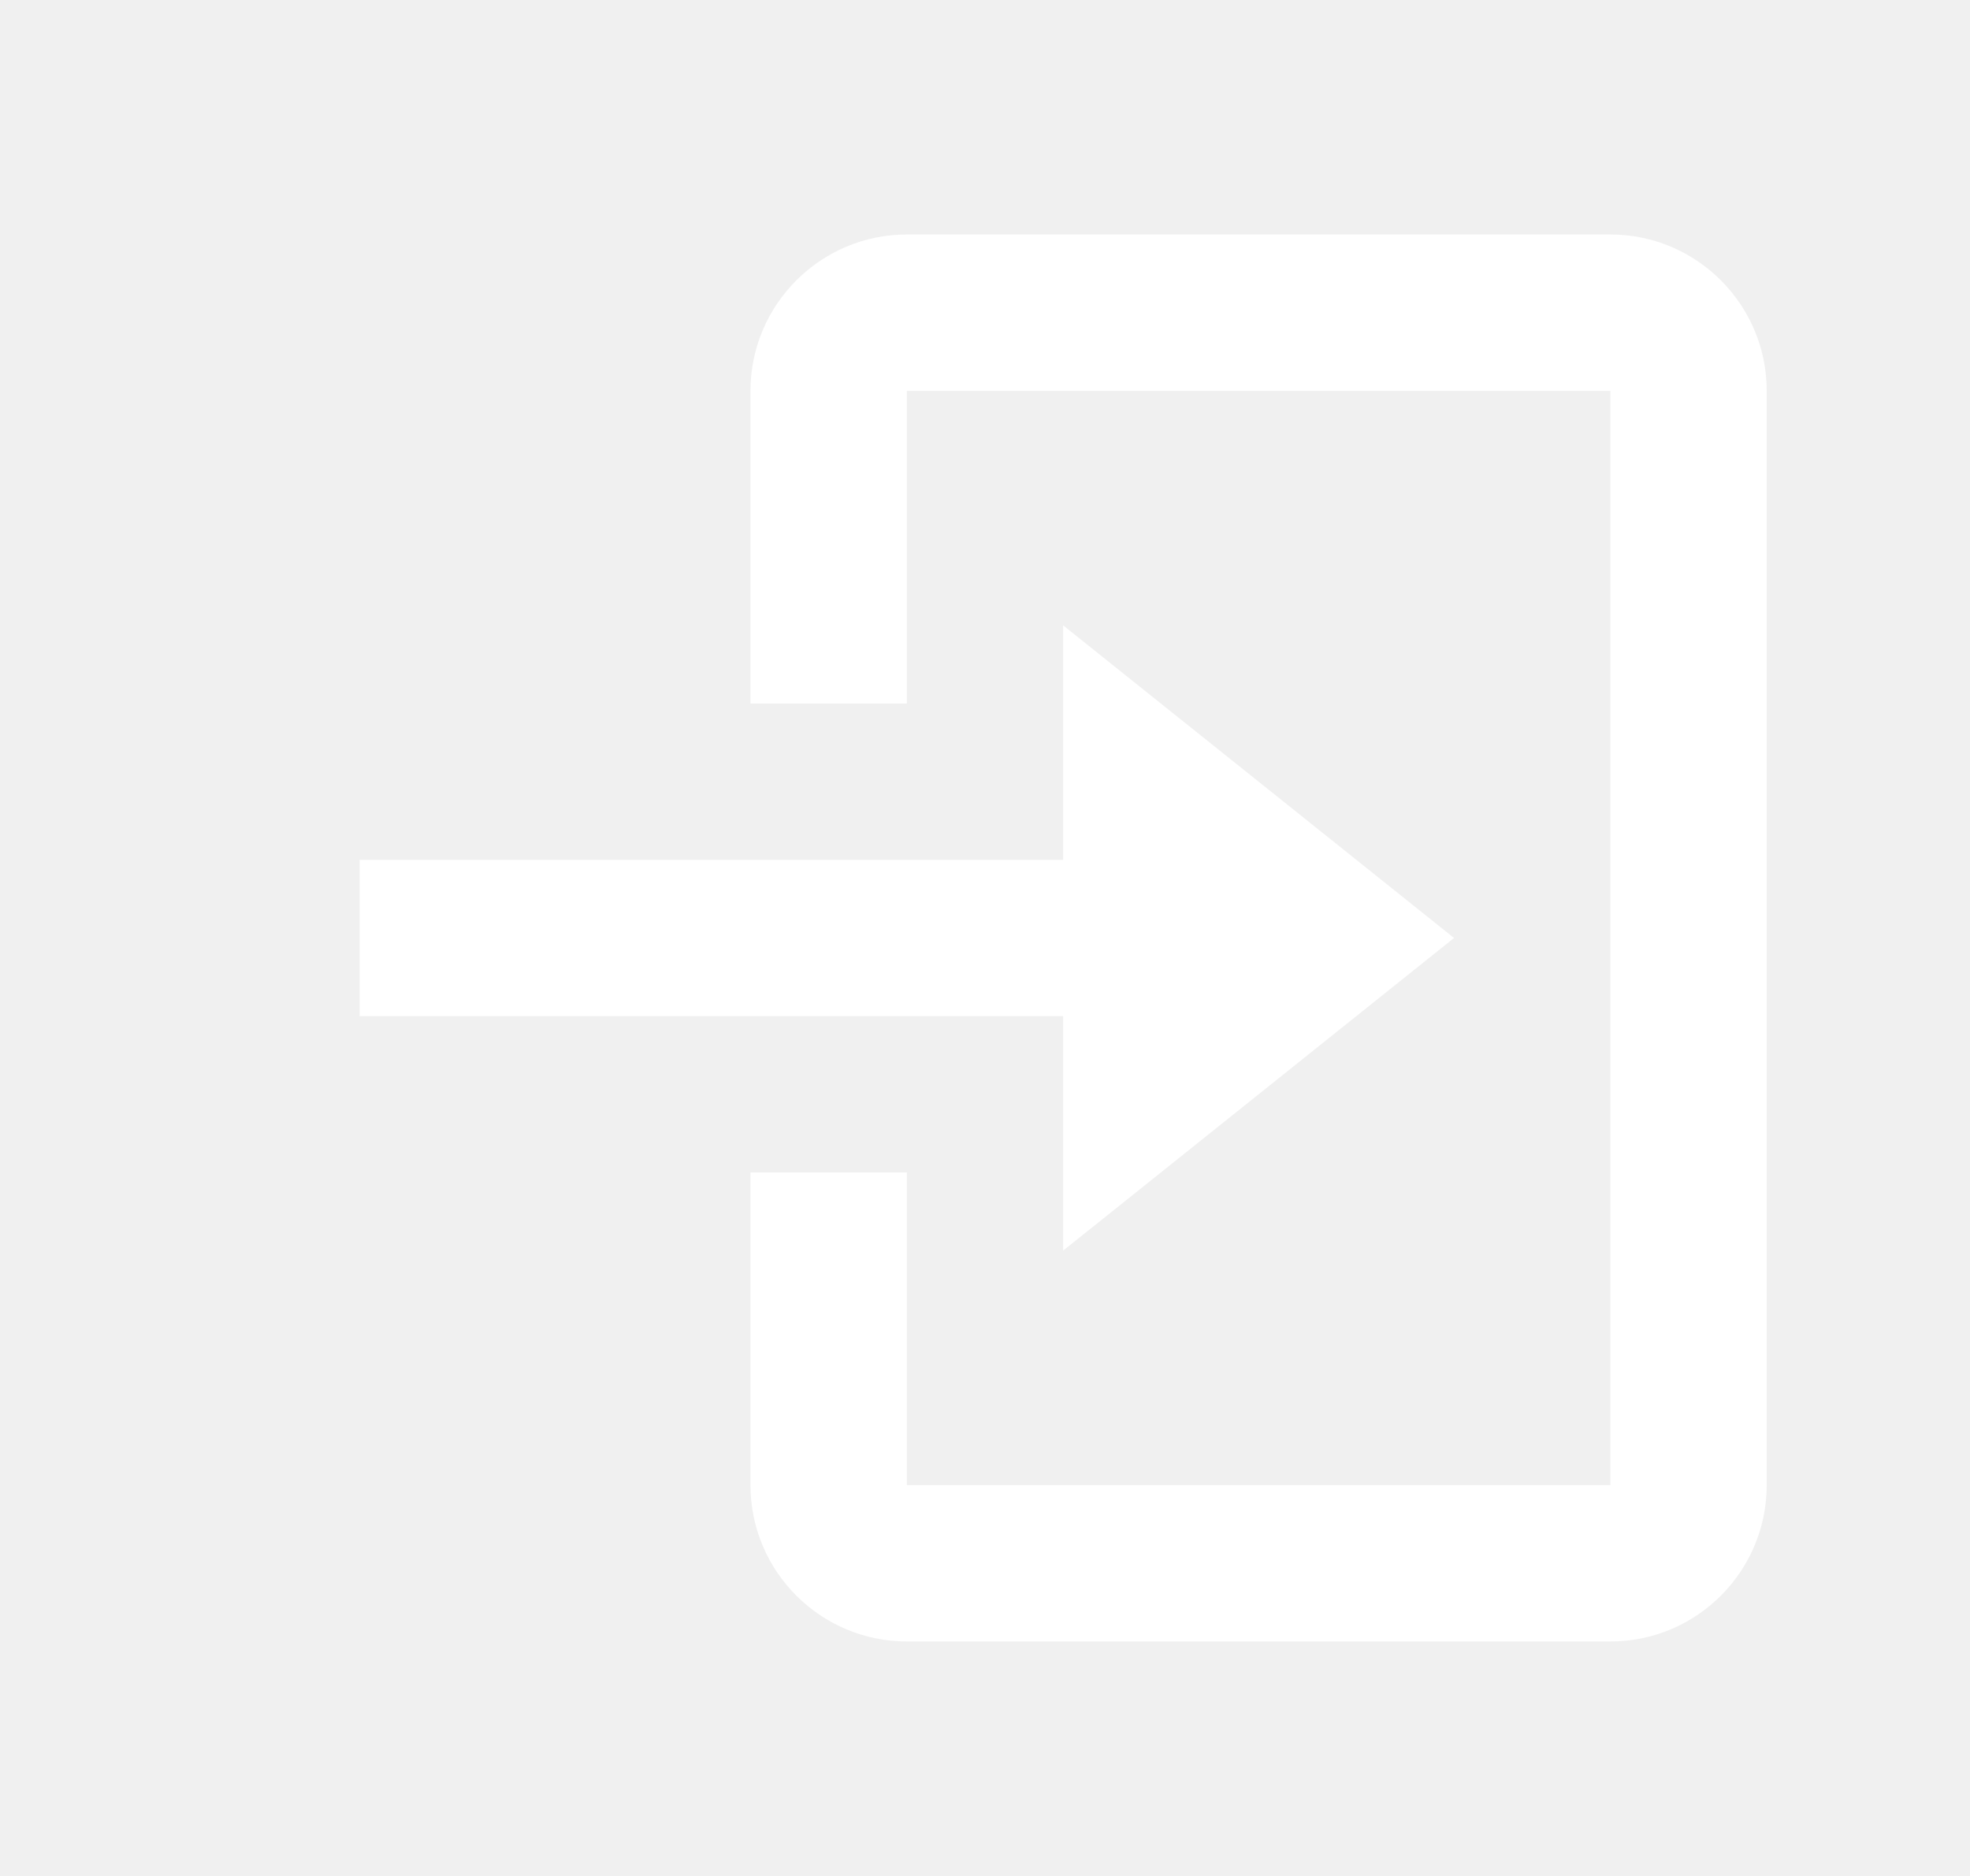
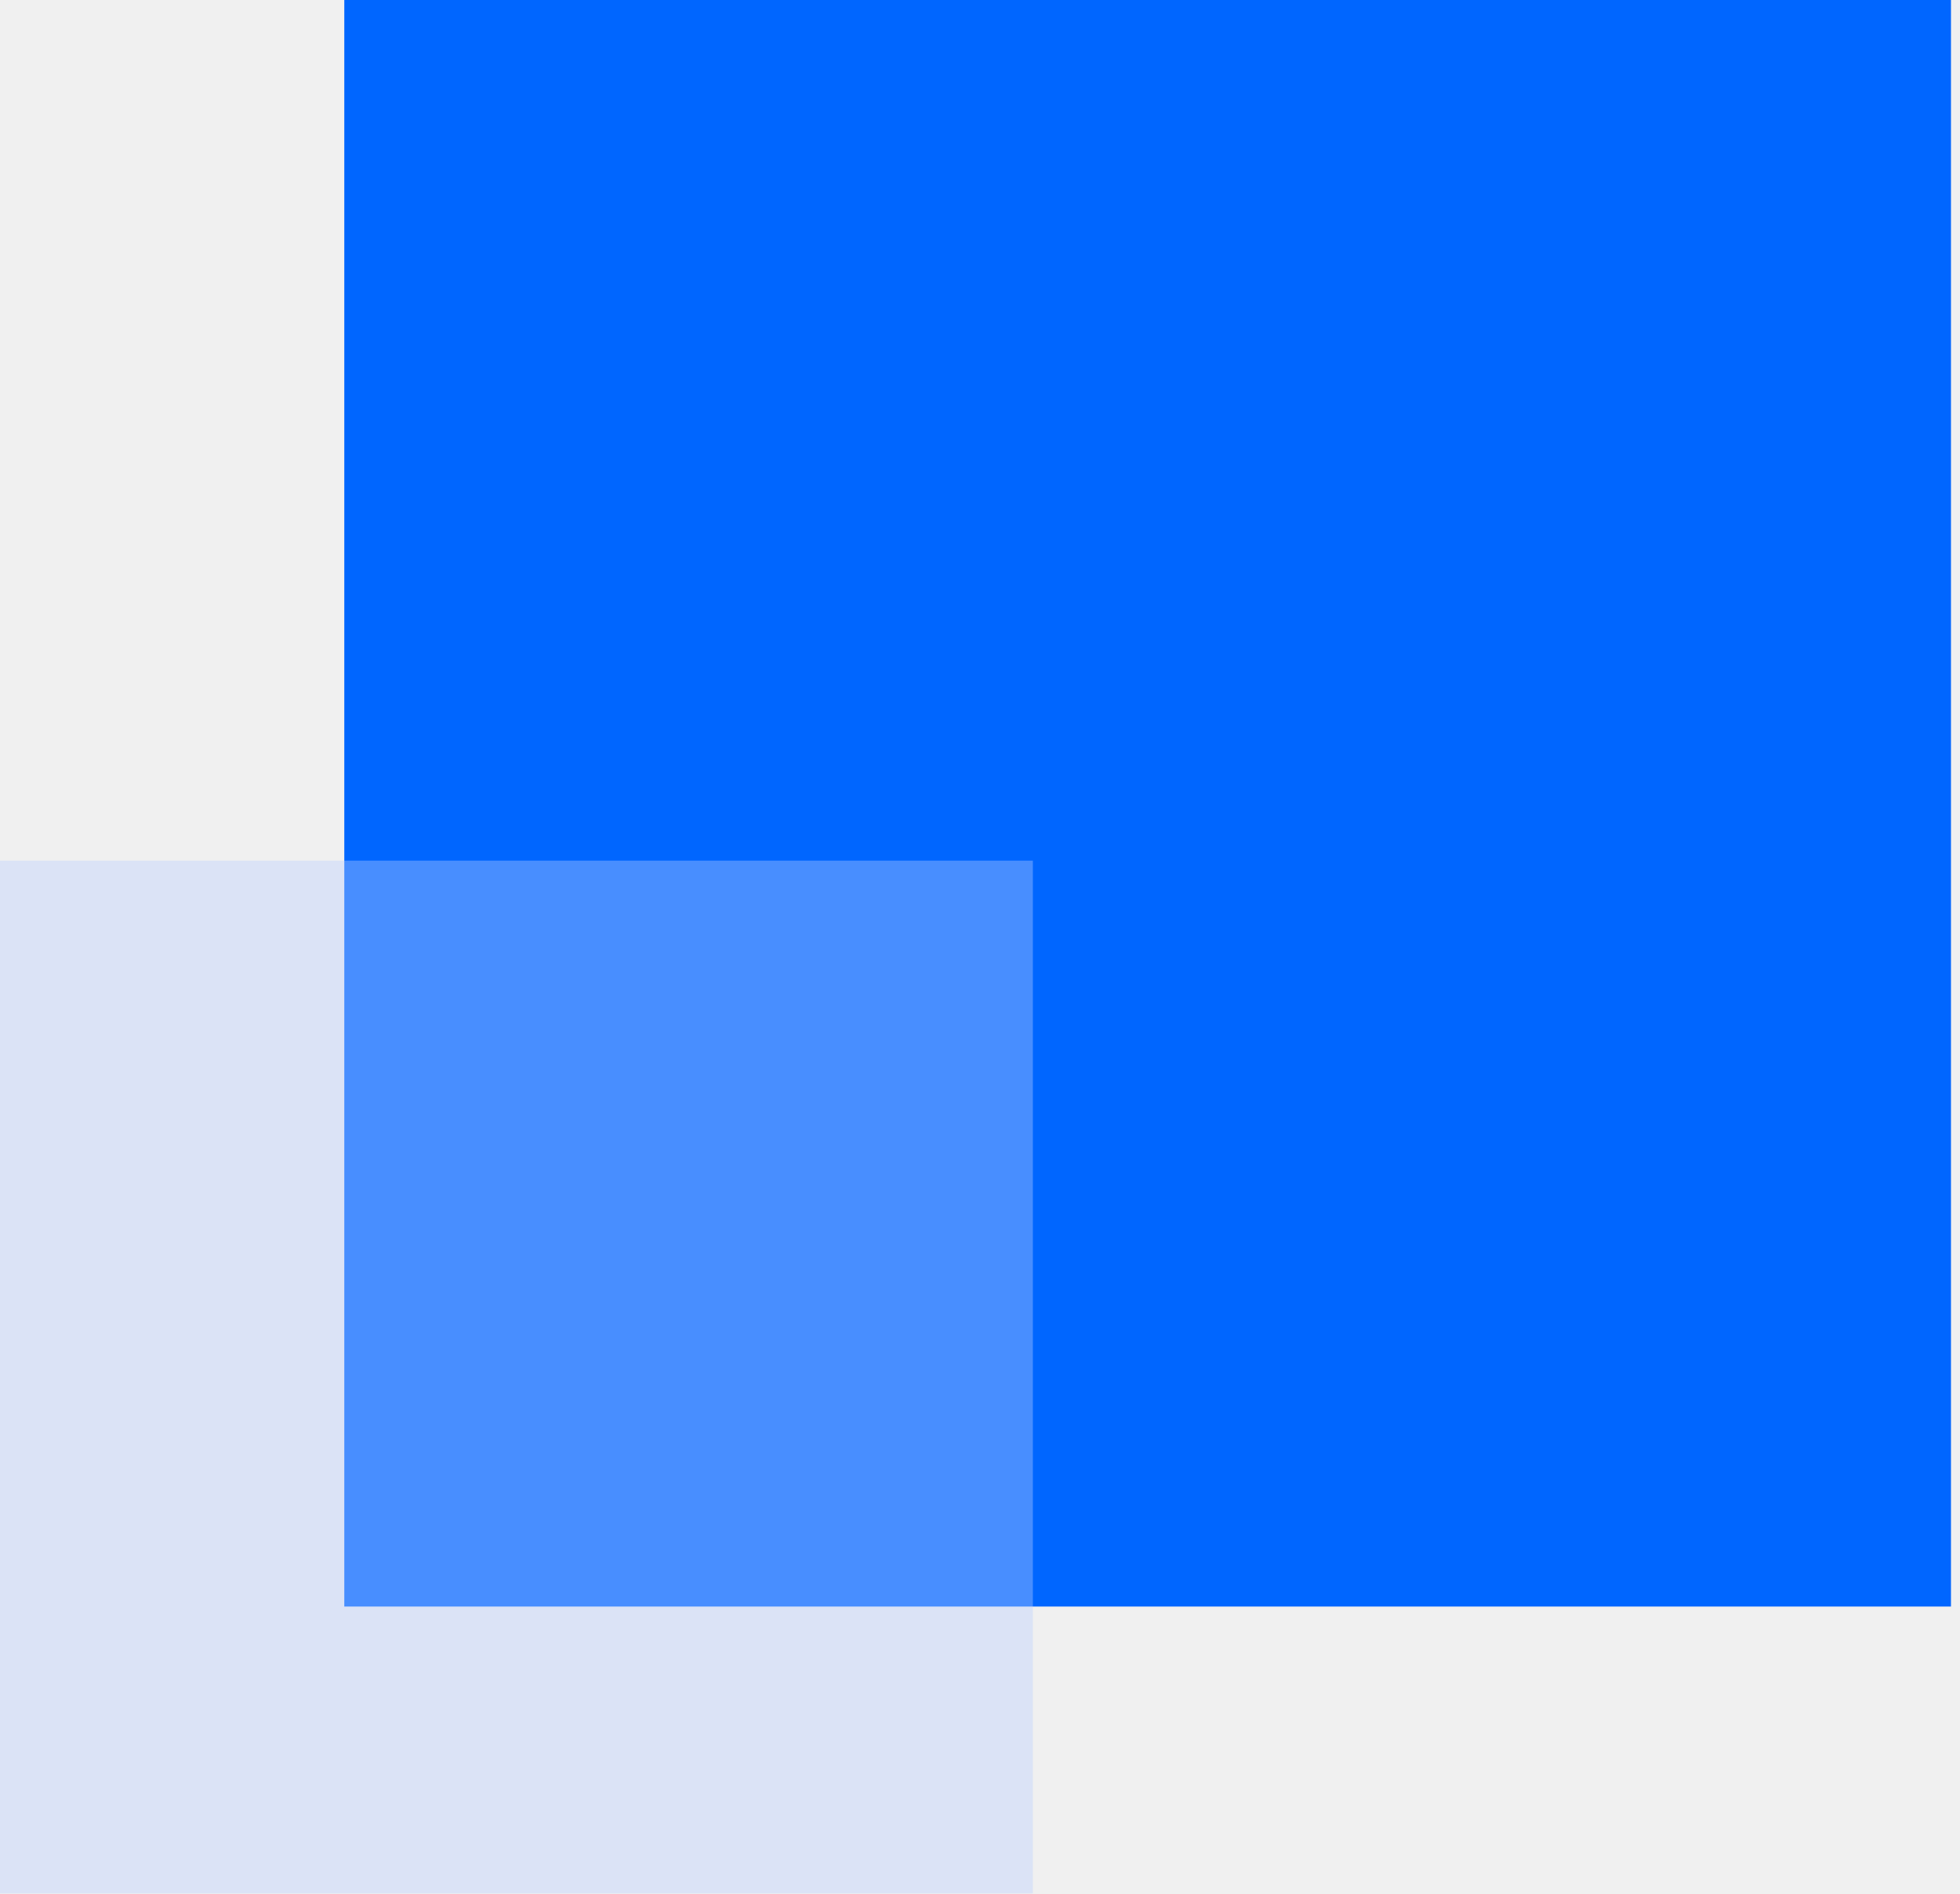
- <svg xmlns="http://www.w3.org/2000/svg" width="21" height="20" viewBox="0 0 21 20" fill="none">
-   <path d="M11.333 13.333L15.5 10L11.333 6.667V9.167H3.833V10.833H11.333V13.333Z" fill="white" />
-   <path d="M17.167 2.5H9.667C8.748 2.5 8 3.248 8 4.167V7.5H9.667V4.167H17.167V15.833H9.667V12.5H8V15.833C8 16.753 8.748 17.5 9.667 17.5H17.167C18.086 17.5 18.833 16.753 18.833 15.833V4.167C18.833 3.248 18.086 2.5 17.167 2.5Z" fill="white" />
+ <svg xmlns="http://www.w3.org/2000/svg" width="59" height="57" viewBox="0 0 59 57" fill="none">
+   <rect x="10.364" width="48.364" height="48.364" fill="#0066FF" />
+   <g filter="url(#filter0_b_1_2)">
+     <rect y="25.909" width="31.091" height="31.091" fill="#B9CDFF" fill-opacity="0.39" />
+   </g>
+   <defs>
+     <filter id="filter0_b_1_2" x="-4" y="21.909" width="39.091" height="39.091" filterUnits="userSpaceOnUse" color-interpolation-filters="sRGB">
+       <feFlood flood-opacity="0" result="BackgroundImageFix" />
+       <feGaussianBlur in="BackgroundImageFix" stdDeviation="2" />
+       <feComposite in2="SourceAlpha" operator="in" result="effect1_backgroundBlur_1_2" />
+       <feBlend mode="normal" in="SourceGraphic" in2="effect1_backgroundBlur_1_2" result="shape" />
+     </filter>
+   </defs>
</svg>
